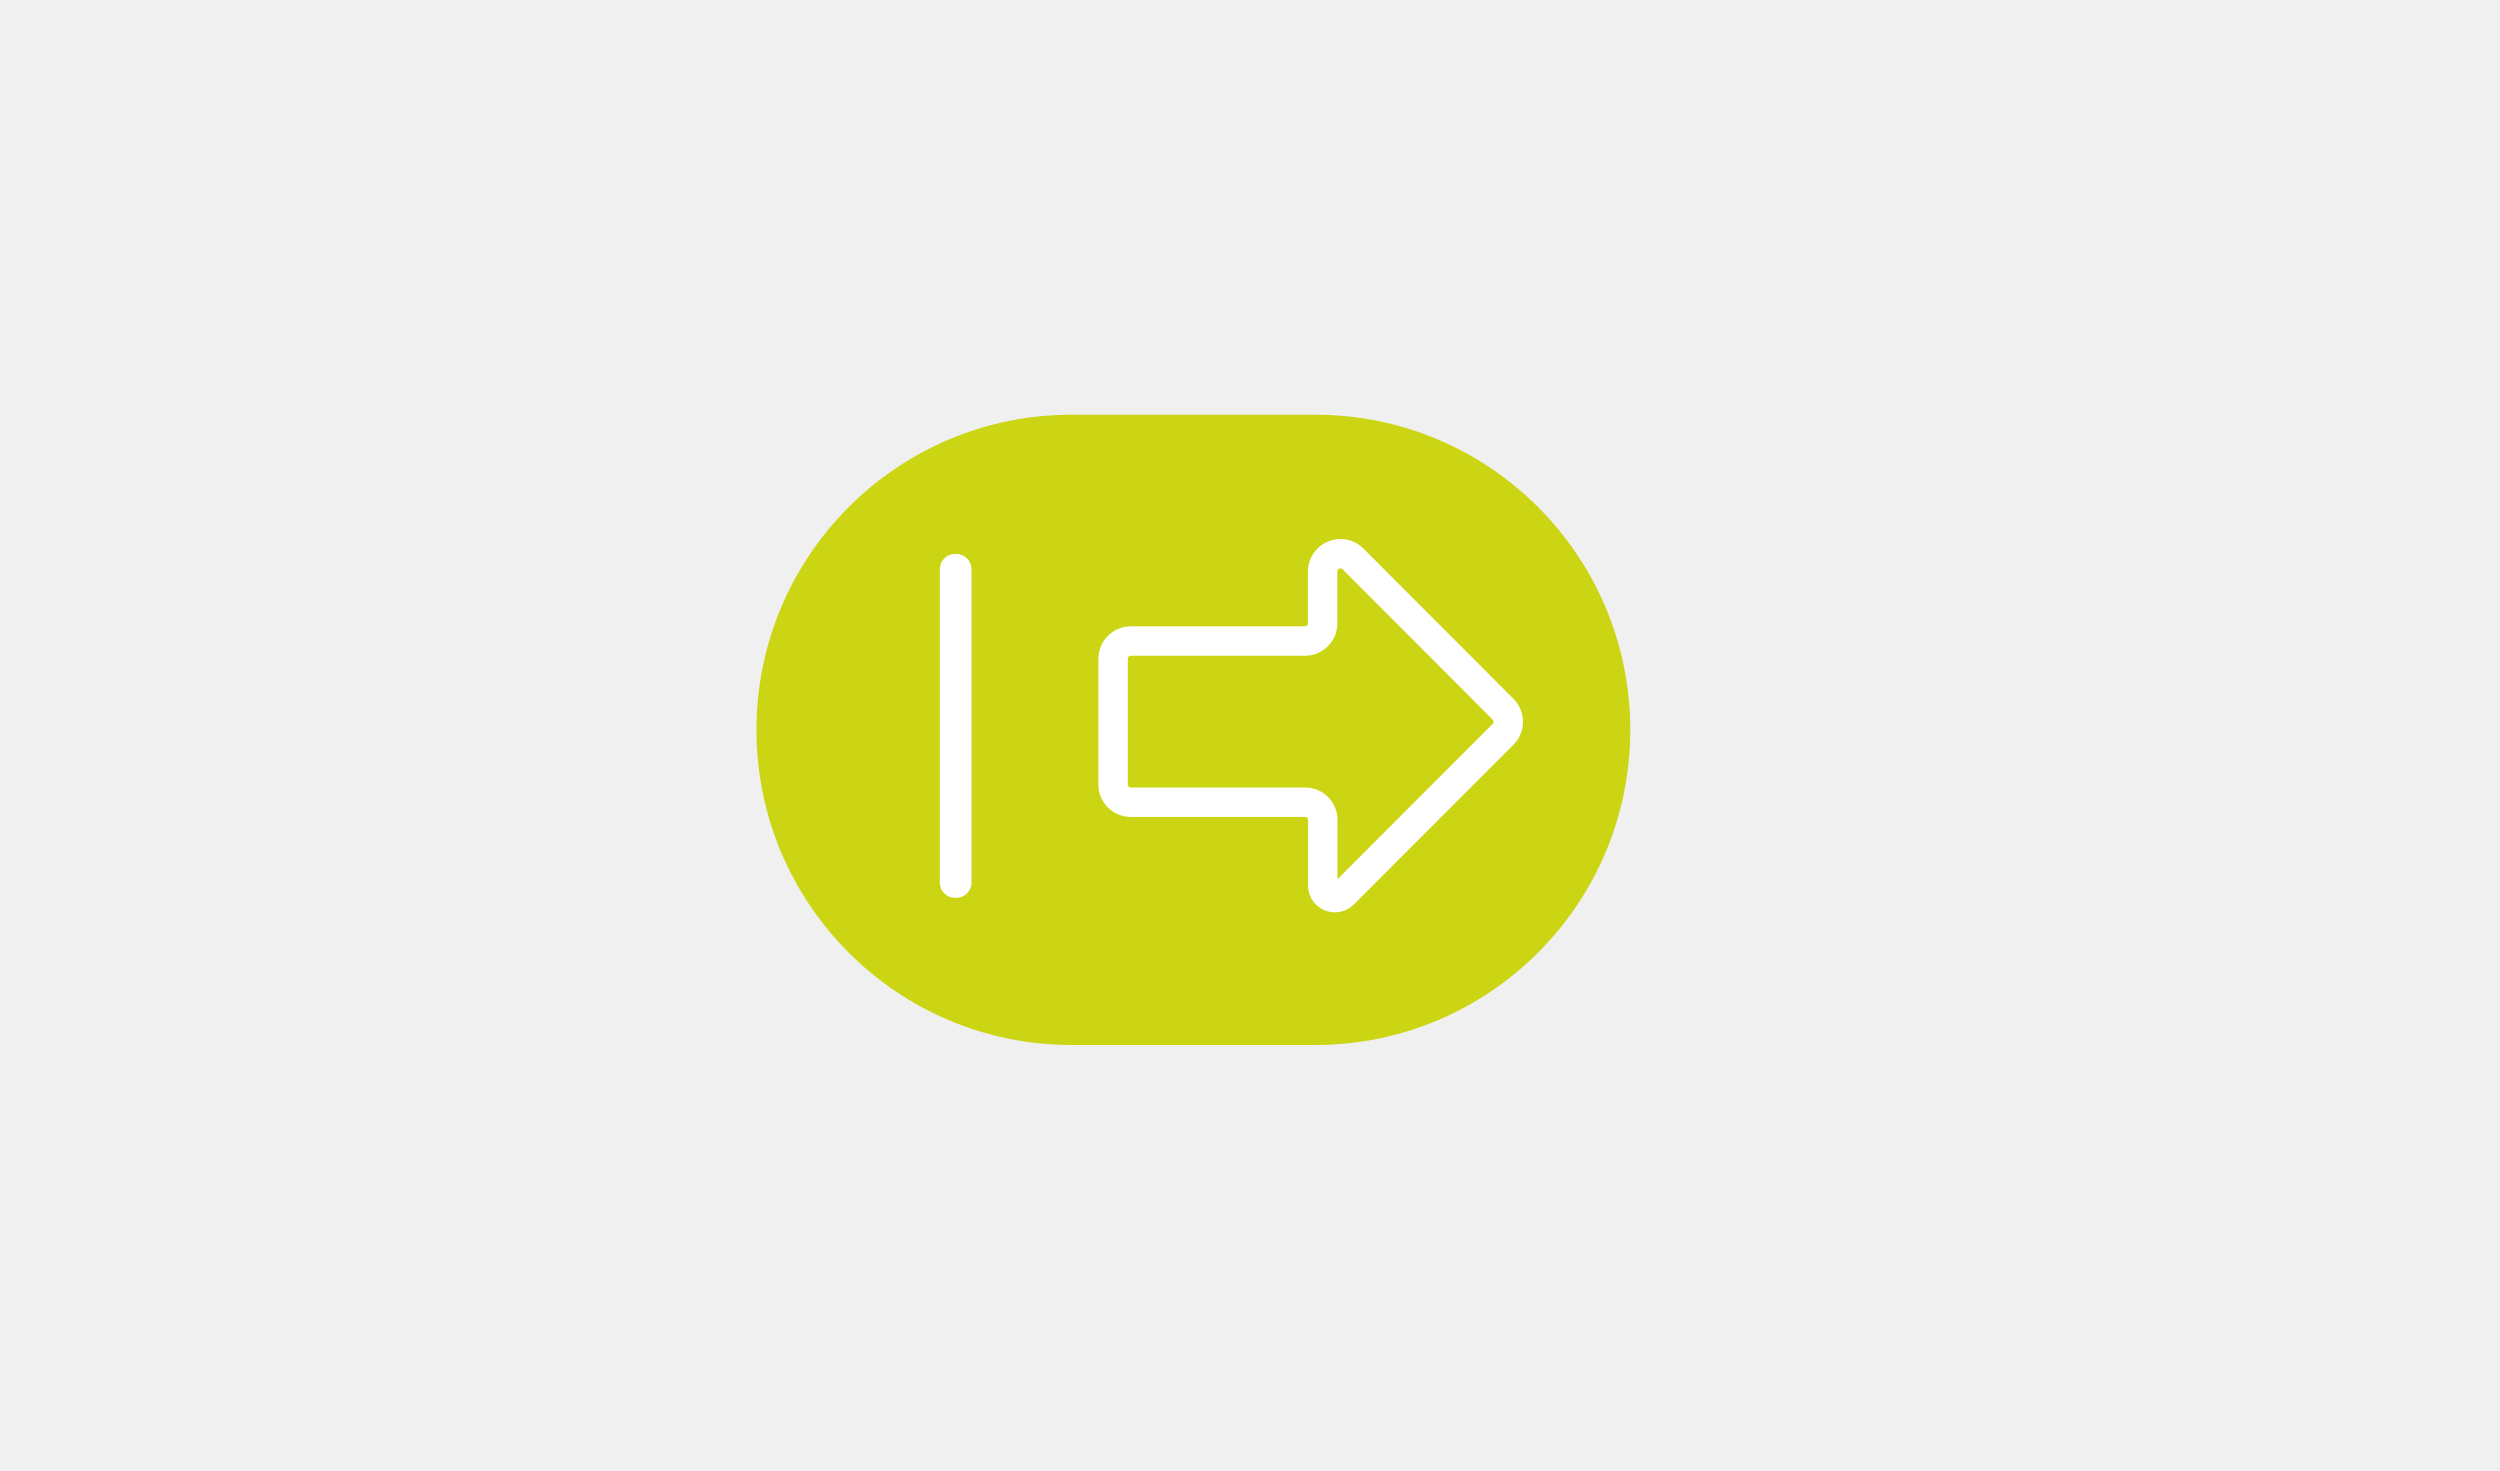
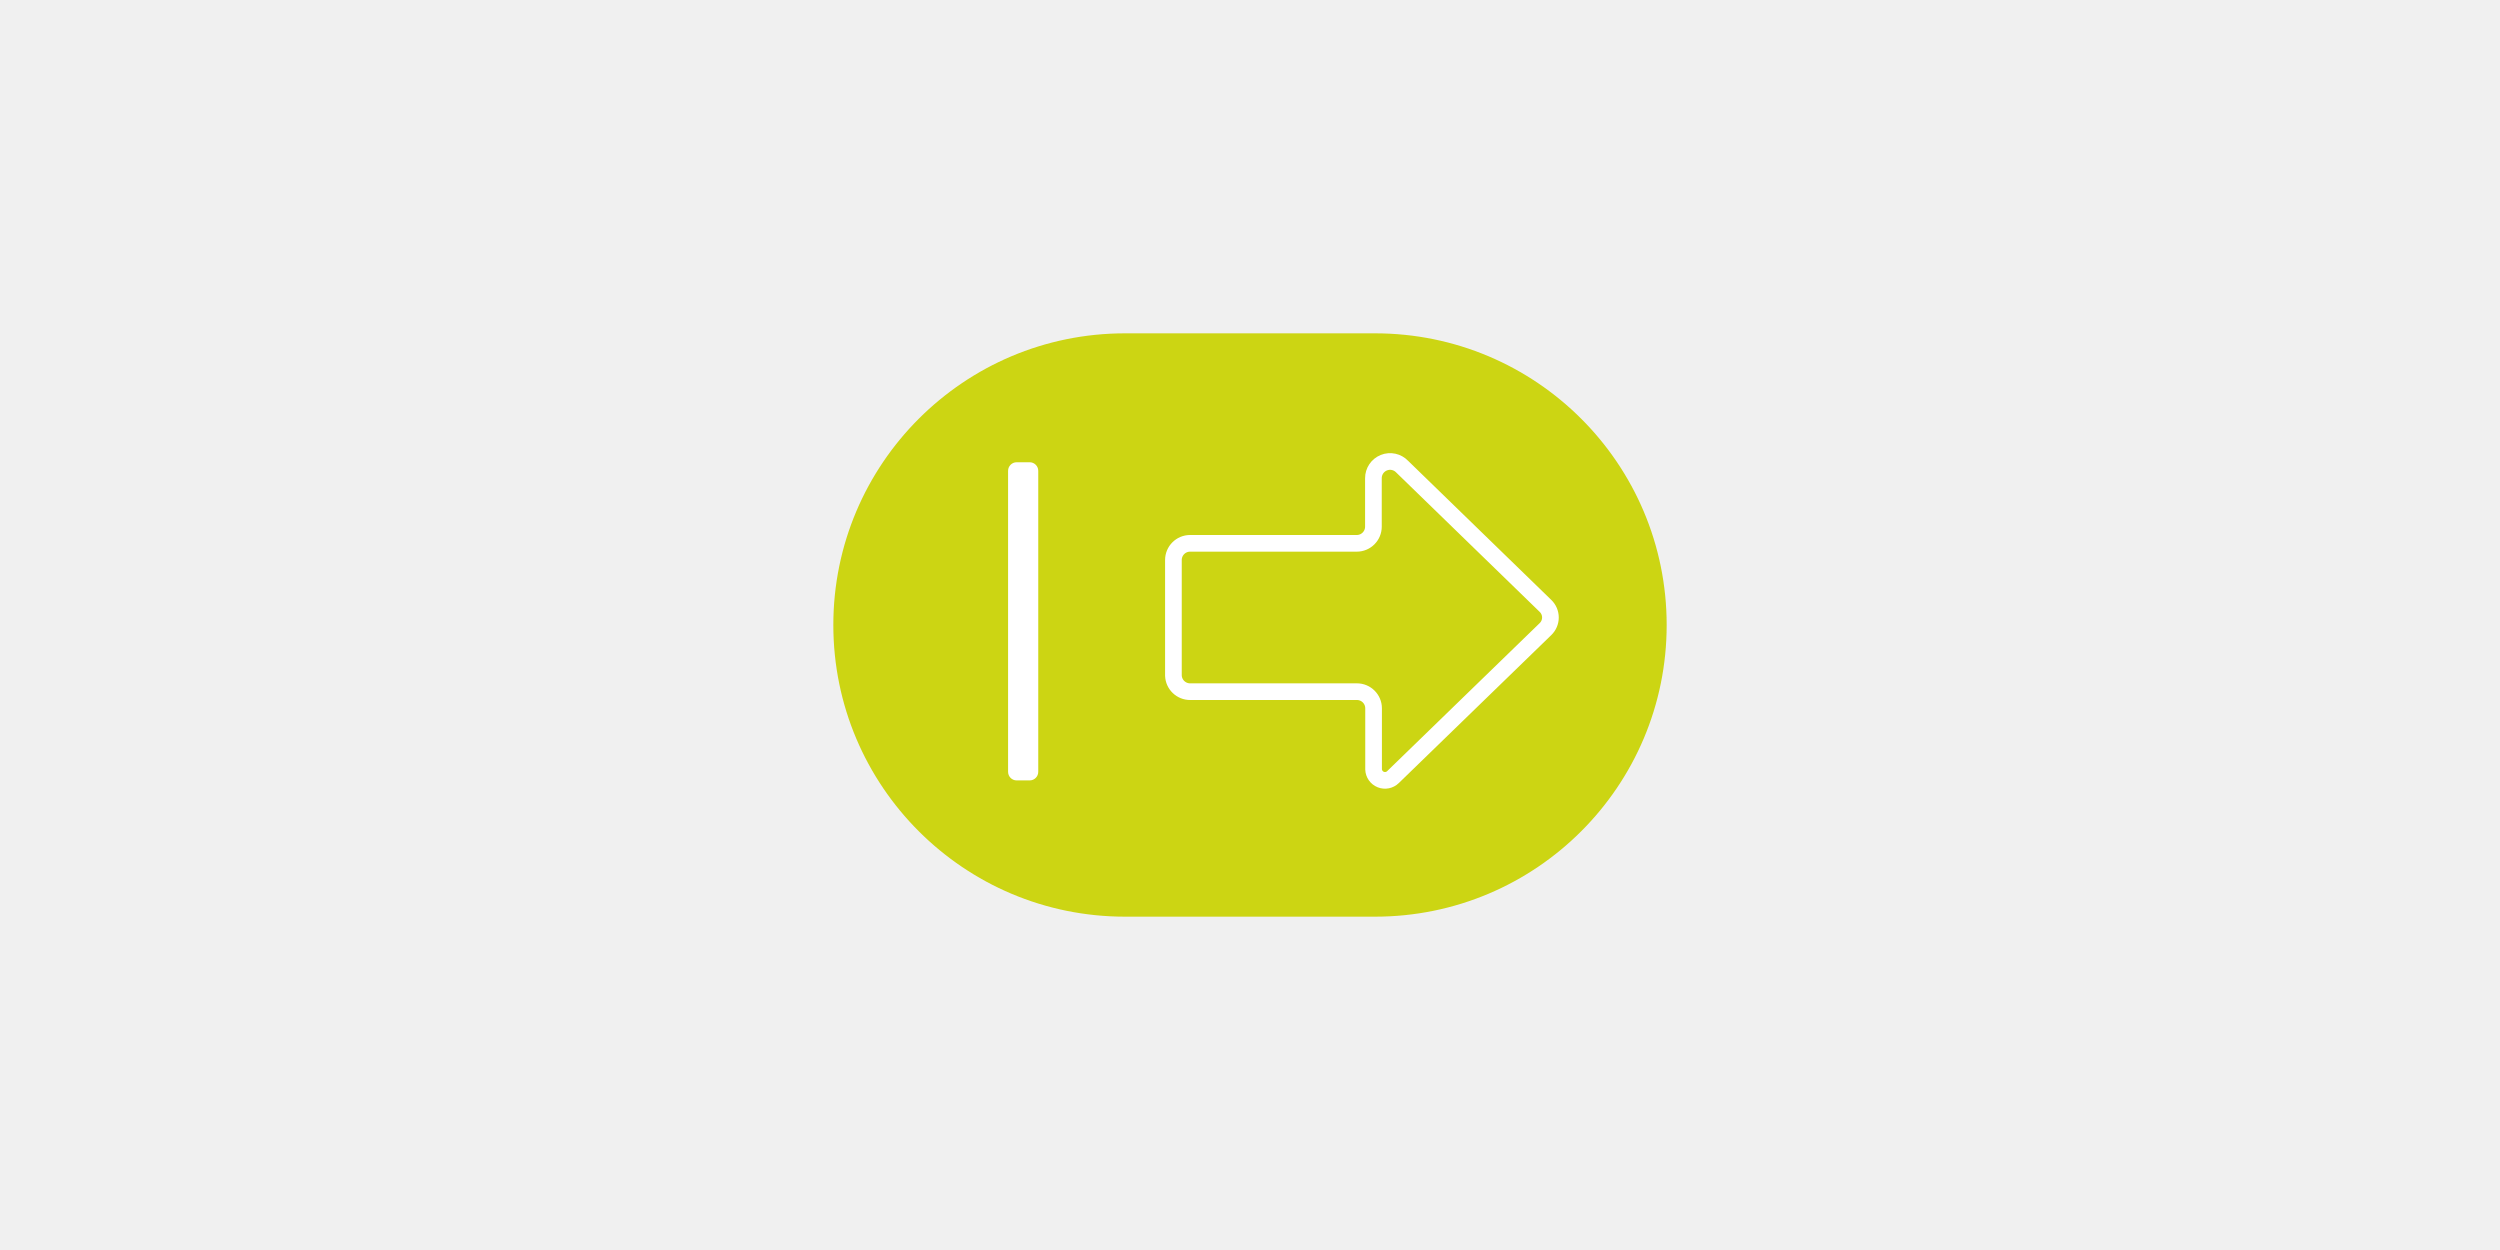
- <svg xmlns="http://www.w3.org/2000/svg" viewBox="0 0 170 100">
+ <svg xmlns="http://www.w3.org/2000/svg" viewBox="0 0 300 150">
  <defs>
    <style>.cls-1{fill:#ccd513;}.cls-2{fill:none;stroke:#fff;stroke-miterlimit:10;stroke-width:2px;}.cls-3{fill:#fff;}</style>
  </defs>
-   <g id="Warstwa_1" data-name="Warstwa 1">
-     <rect class="cls-1" x="51.44" y="28.2" width="59.42" height="42.86" rx="21.43" />
-   </g>
  <g id="Warstwa_2" data-name="Warstwa 2">
-     <path class="cls-2" d="M76.89,54.55H88.75a1.2,1.2,0,0,1,1.2,1.2v4.48a.82.82,0,0,0,1.39.58l10.87-10.88a1.2,1.2,0,0,0,0-1.7L92,38a1.21,1.21,0,0,0-2.06.85v3.54a1.2,1.2,0,0,1-1.2,1.2H76.89a1.21,1.21,0,0,0-1.2,1.21v8.53A1.2,1.2,0,0,0,76.89,54.55Z" />
-     <rect class="cls-3" x="63.9" y="37.67" width="2.15" height="23.38" rx="1.03" transform="translate(129.96 98.72) rotate(-180)" />
+     <rect class="cls-1" x="100" y="40" width="100" height="70" rx="35" />
+     <path class="cls-2" d="M142.83,83h20a2,2,0,0,1,2,2v7.32a1.37,1.37,0,0,0,2.33.93l18.3-17.76a1.93,1.93,0,0,0,0-2.78L168.26,56a2,2,0,0,0-3.45,1.39V63.2a2,2,0,0,1-2,2h-20a2,2,0,0,0-2,2V81.07A2,2,0,0,0,142.83,83Z" />
+     <rect class="cls-3" x="120.97" y="55.46" width="3.62" height="38.18" rx="1.03" transform="translate(245.56 149.11) rotate(-180)" />
  </g>
</svg>
